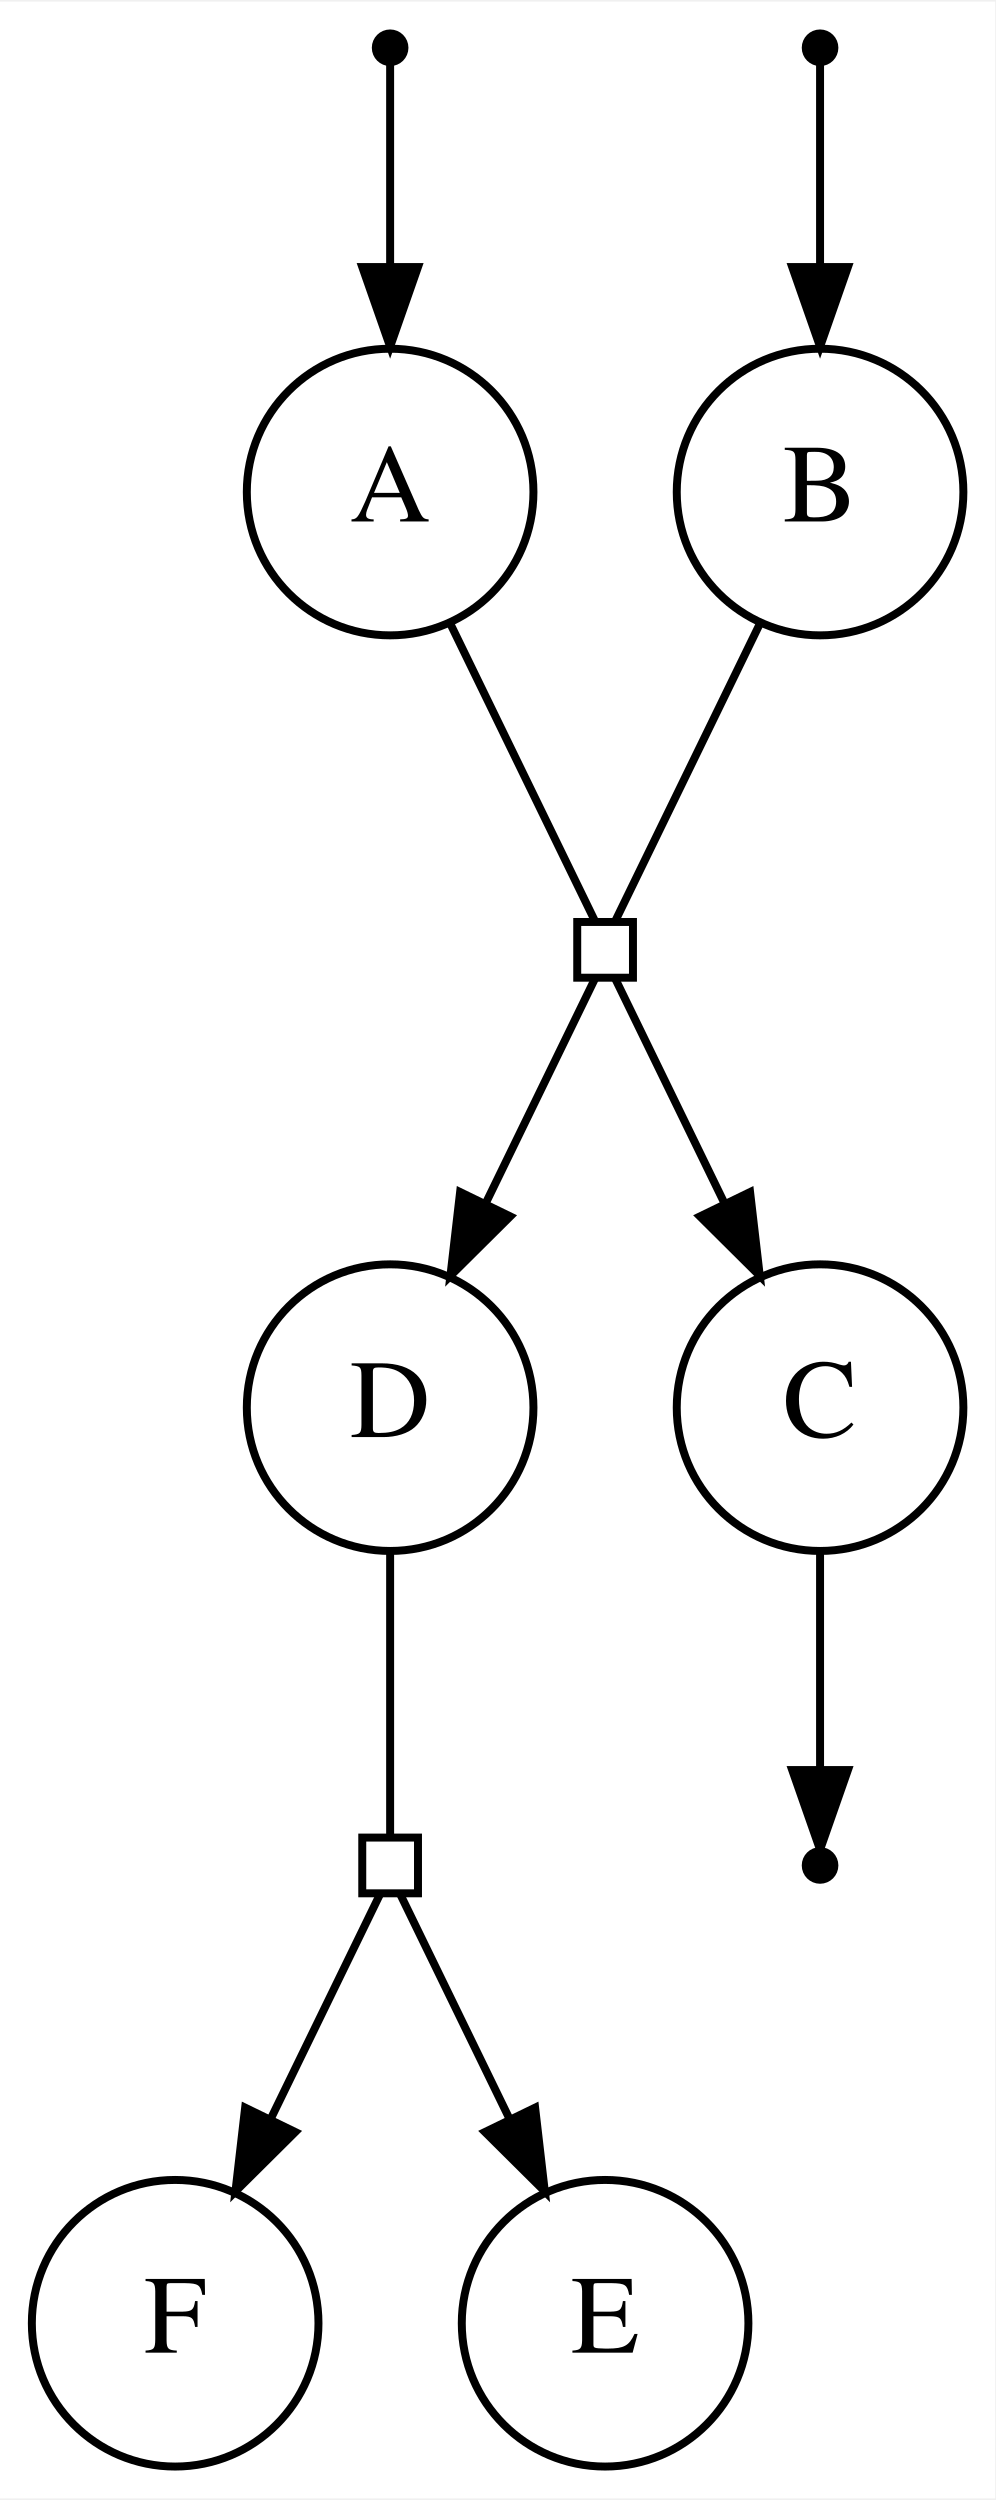
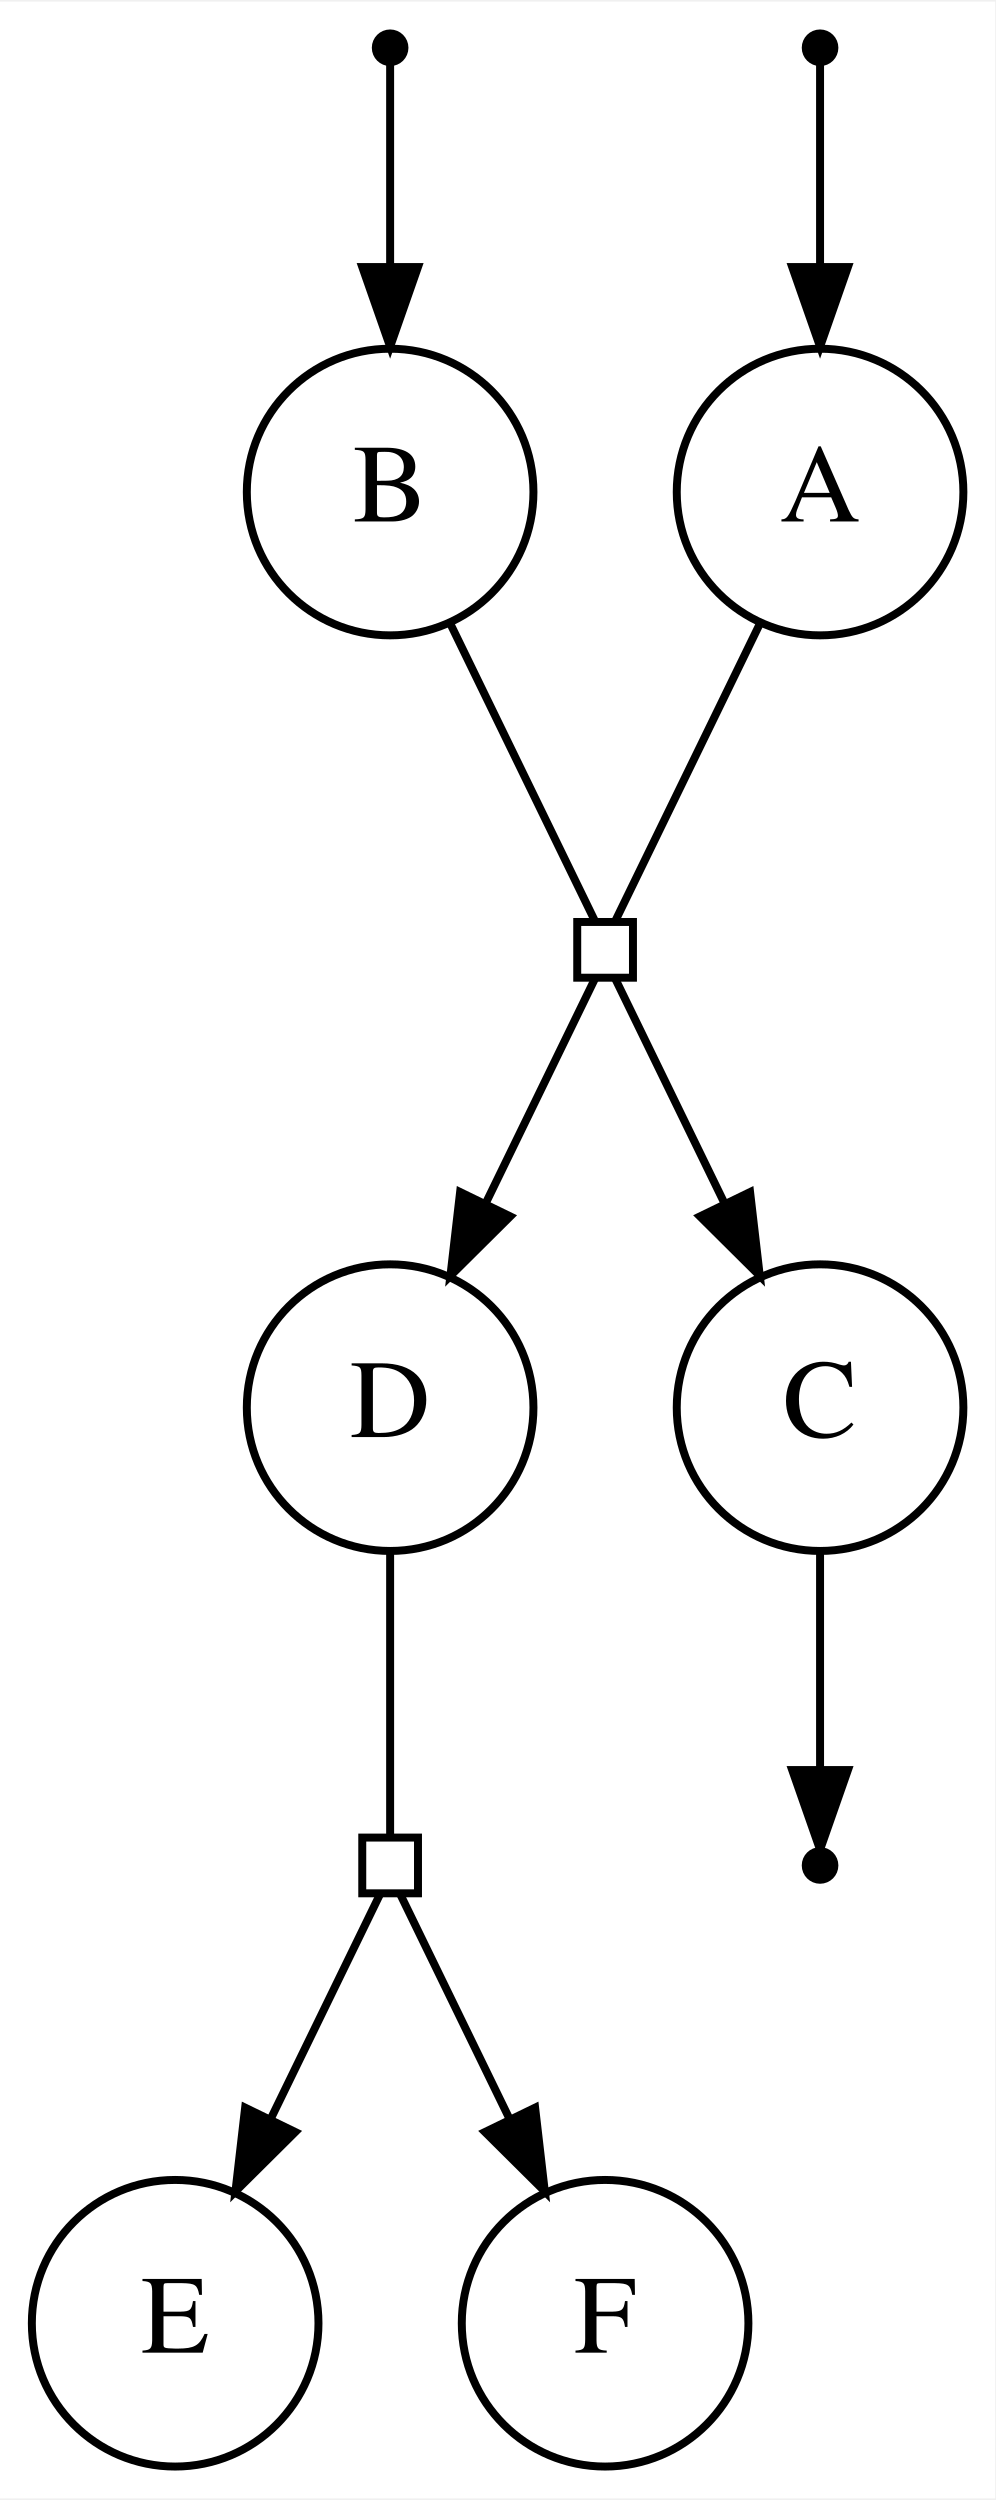
<svg xmlns="http://www.w3.org/2000/svg" width="125pt" height="314pt" viewBox="0.00 0.00 125.00 313.60">
  <g id="graph0" class="graph" transform="scale(1 1) rotate(0) translate(4 309.6)">
    <polygon fill="white" stroke="transparent" points="-4,4 -4,-309.6 121,-309.6 121,4 -4,4" />
    <g id="node1" class="node">
      <ellipse fill="none" stroke="black" cx="99" cy="-248" rx="18" ry="18" />
-       <text text-anchor="middle" x="99" y="-244.3" font-family="Times,serif" font-size="14.00">B</text>
+       <text text-anchor="middle" x="99" y="-244.3" font-family="Times,serif" font-size="14.00">A</text>
    </g>
    <g id="node5" class="node">
      <polygon fill="none" stroke="black" points="75.5,-194 68.5,-194 68.5,-187 75.5,-187 75.5,-194" />
    </g>
    <g id="edge1" class="edge">
      <path fill="none" stroke="black" d="M91.48,-231.54C85.11,-218.45 76.52,-200.8 73.3,-194.17" />
    </g>
    <g id="node2" class="node">
      <ellipse fill="none" stroke="black" cx="45" cy="-248" rx="18" ry="18" />
-       <text text-anchor="middle" x="45" y="-244.3" font-family="Times,serif" font-size="14.00">A</text>
+       <text text-anchor="middle" x="45" y="-244.3" font-family="Times,serif" font-size="14.00">B</text>
    </g>
    <g id="edge2" class="edge">
      <path fill="none" stroke="black" d="M52.52,-231.54C58.89,-218.45 67.48,-200.8 70.7,-194.17" />
    </g>
    <g id="node3" class="node">
      <ellipse fill="none" stroke="black" cx="45" cy="-133" rx="18" ry="18" />
      <text text-anchor="middle" x="45" y="-129.3" font-family="Times,serif" font-size="14.00">D</text>
    </g>
    <g id="node8" class="node">
      <polygon fill="none" stroke="black" points="48.5,-79 41.5,-79 41.5,-72 48.5,-72 48.5,-79" />
    </g>
    <g id="edge5" class="edge">
      <path fill="none" stroke="black" d="M45,-114.74C45,-102.02 45,-85.83 45,-79.36" />
    </g>
    <g id="node4" class="node">
      <ellipse fill="none" stroke="black" cx="99" cy="-133" rx="18" ry="18" />
      <text text-anchor="middle" x="99" y="-129.3" font-family="Times,serif" font-size="14.00">C</text>
    </g>
    <g id="node11" class="node">
      <ellipse fill="black" stroke="black" cx="99" cy="-75.5" rx="1.8" ry="1.8" />
    </g>
    <g id="edge10" class="edge">
      <path fill="none" stroke="black" d="M99,-114.74C99,-105.95 99,-95.5 99,-87.75" />
      <polygon fill="black" stroke="black" points="102.5,-87.48 99,-77.48 95.5,-87.48 102.5,-87.48" />
    </g>
    <g id="edge3" class="edge">
      <path fill="none" stroke="black" d="M70.7,-186.82C68.18,-181.65 62.41,-169.79 56.98,-158.62" />
      <polygon fill="black" stroke="black" points="60.09,-157.02 52.57,-149.55 53.79,-160.08 60.09,-157.02" />
    </g>
    <g id="edge4" class="edge">
      <path fill="none" stroke="black" d="M73.3,-186.82C75.82,-181.65 81.59,-169.79 87.02,-158.62" />
      <polygon fill="black" stroke="black" points="90.21,-160.08 91.43,-149.55 83.91,-157.02 90.21,-160.08" />
    </g>
    <g id="node6" class="node">
      <ellipse fill="none" stroke="black" cx="18" cy="-18" rx="18" ry="18" />
-       <text text-anchor="middle" x="18" y="-14.3" font-family="Times,serif" font-size="14.00">F</text>
+       <text text-anchor="middle" x="18" y="-14.3" font-family="Times,serif" font-size="14.00">E</text>
    </g>
    <g id="node7" class="node">
      <ellipse fill="none" stroke="black" cx="72" cy="-18" rx="18" ry="18" />
-       <text text-anchor="middle" x="72" y="-14.3" font-family="Times,serif" font-size="14.00">E</text>
+       <text text-anchor="middle" x="72" y="-14.3" font-family="Times,serif" font-size="14.00">F</text>
    </g>
    <g id="edge6" class="edge">
      <path fill="none" stroke="black" d="M43.7,-71.82C41.18,-66.65 35.41,-54.79 29.98,-43.62" />
      <polygon fill="black" stroke="black" points="33.09,-42.02 25.57,-34.55 26.79,-45.08 33.09,-42.02" />
    </g>
    <g id="edge7" class="edge">
      <path fill="none" stroke="black" d="M46.3,-71.82C48.82,-66.65 54.59,-54.79 60.02,-43.62" />
      <polygon fill="black" stroke="black" points="63.21,-45.08 64.43,-34.55 56.91,-42.02 63.21,-45.08" />
    </g>
    <g id="node9" class="node">
+       <ellipse fill="black" stroke="black" cx="99" cy="-303.8" rx="1.8" ry="1.8" />
+     </g>
+     <g id="edge8" class="edge">
+       <path fill="none" stroke="black" d="M99,-301.87C99,-298.64 99,-287.55 99,-276.35" />
+       <polygon fill="black" stroke="black" points="102.5,-276.26 99,-266.26 95.5,-276.26 102.5,-276.26" />
+     </g>
+     <g id="node10" class="node">
      <ellipse fill="black" stroke="black" cx="45" cy="-303.8" rx="1.8" ry="1.8" />
    </g>
-     <g id="edge8" class="edge">
+     <g id="edge9" class="edge">
      <path fill="none" stroke="black" d="M45,-301.87C45,-298.64 45,-287.55 45,-276.35" />
      <polygon fill="black" stroke="black" points="48.5,-276.26 45,-266.26 41.5,-276.26 48.5,-276.26" />
    </g>
-     <g id="node10" class="node">
-       <ellipse fill="black" stroke="black" cx="99" cy="-303.8" rx="1.8" ry="1.8" />
-     </g>
-     <g id="edge9" class="edge">
-       <path fill="none" stroke="black" d="M99,-301.87C99,-298.64 99,-287.55 99,-276.35" />
-       <polygon fill="black" stroke="black" points="102.5,-276.26 99,-266.26 95.5,-276.26 102.5,-276.26" />
-     </g>
  </g>
</svg>
